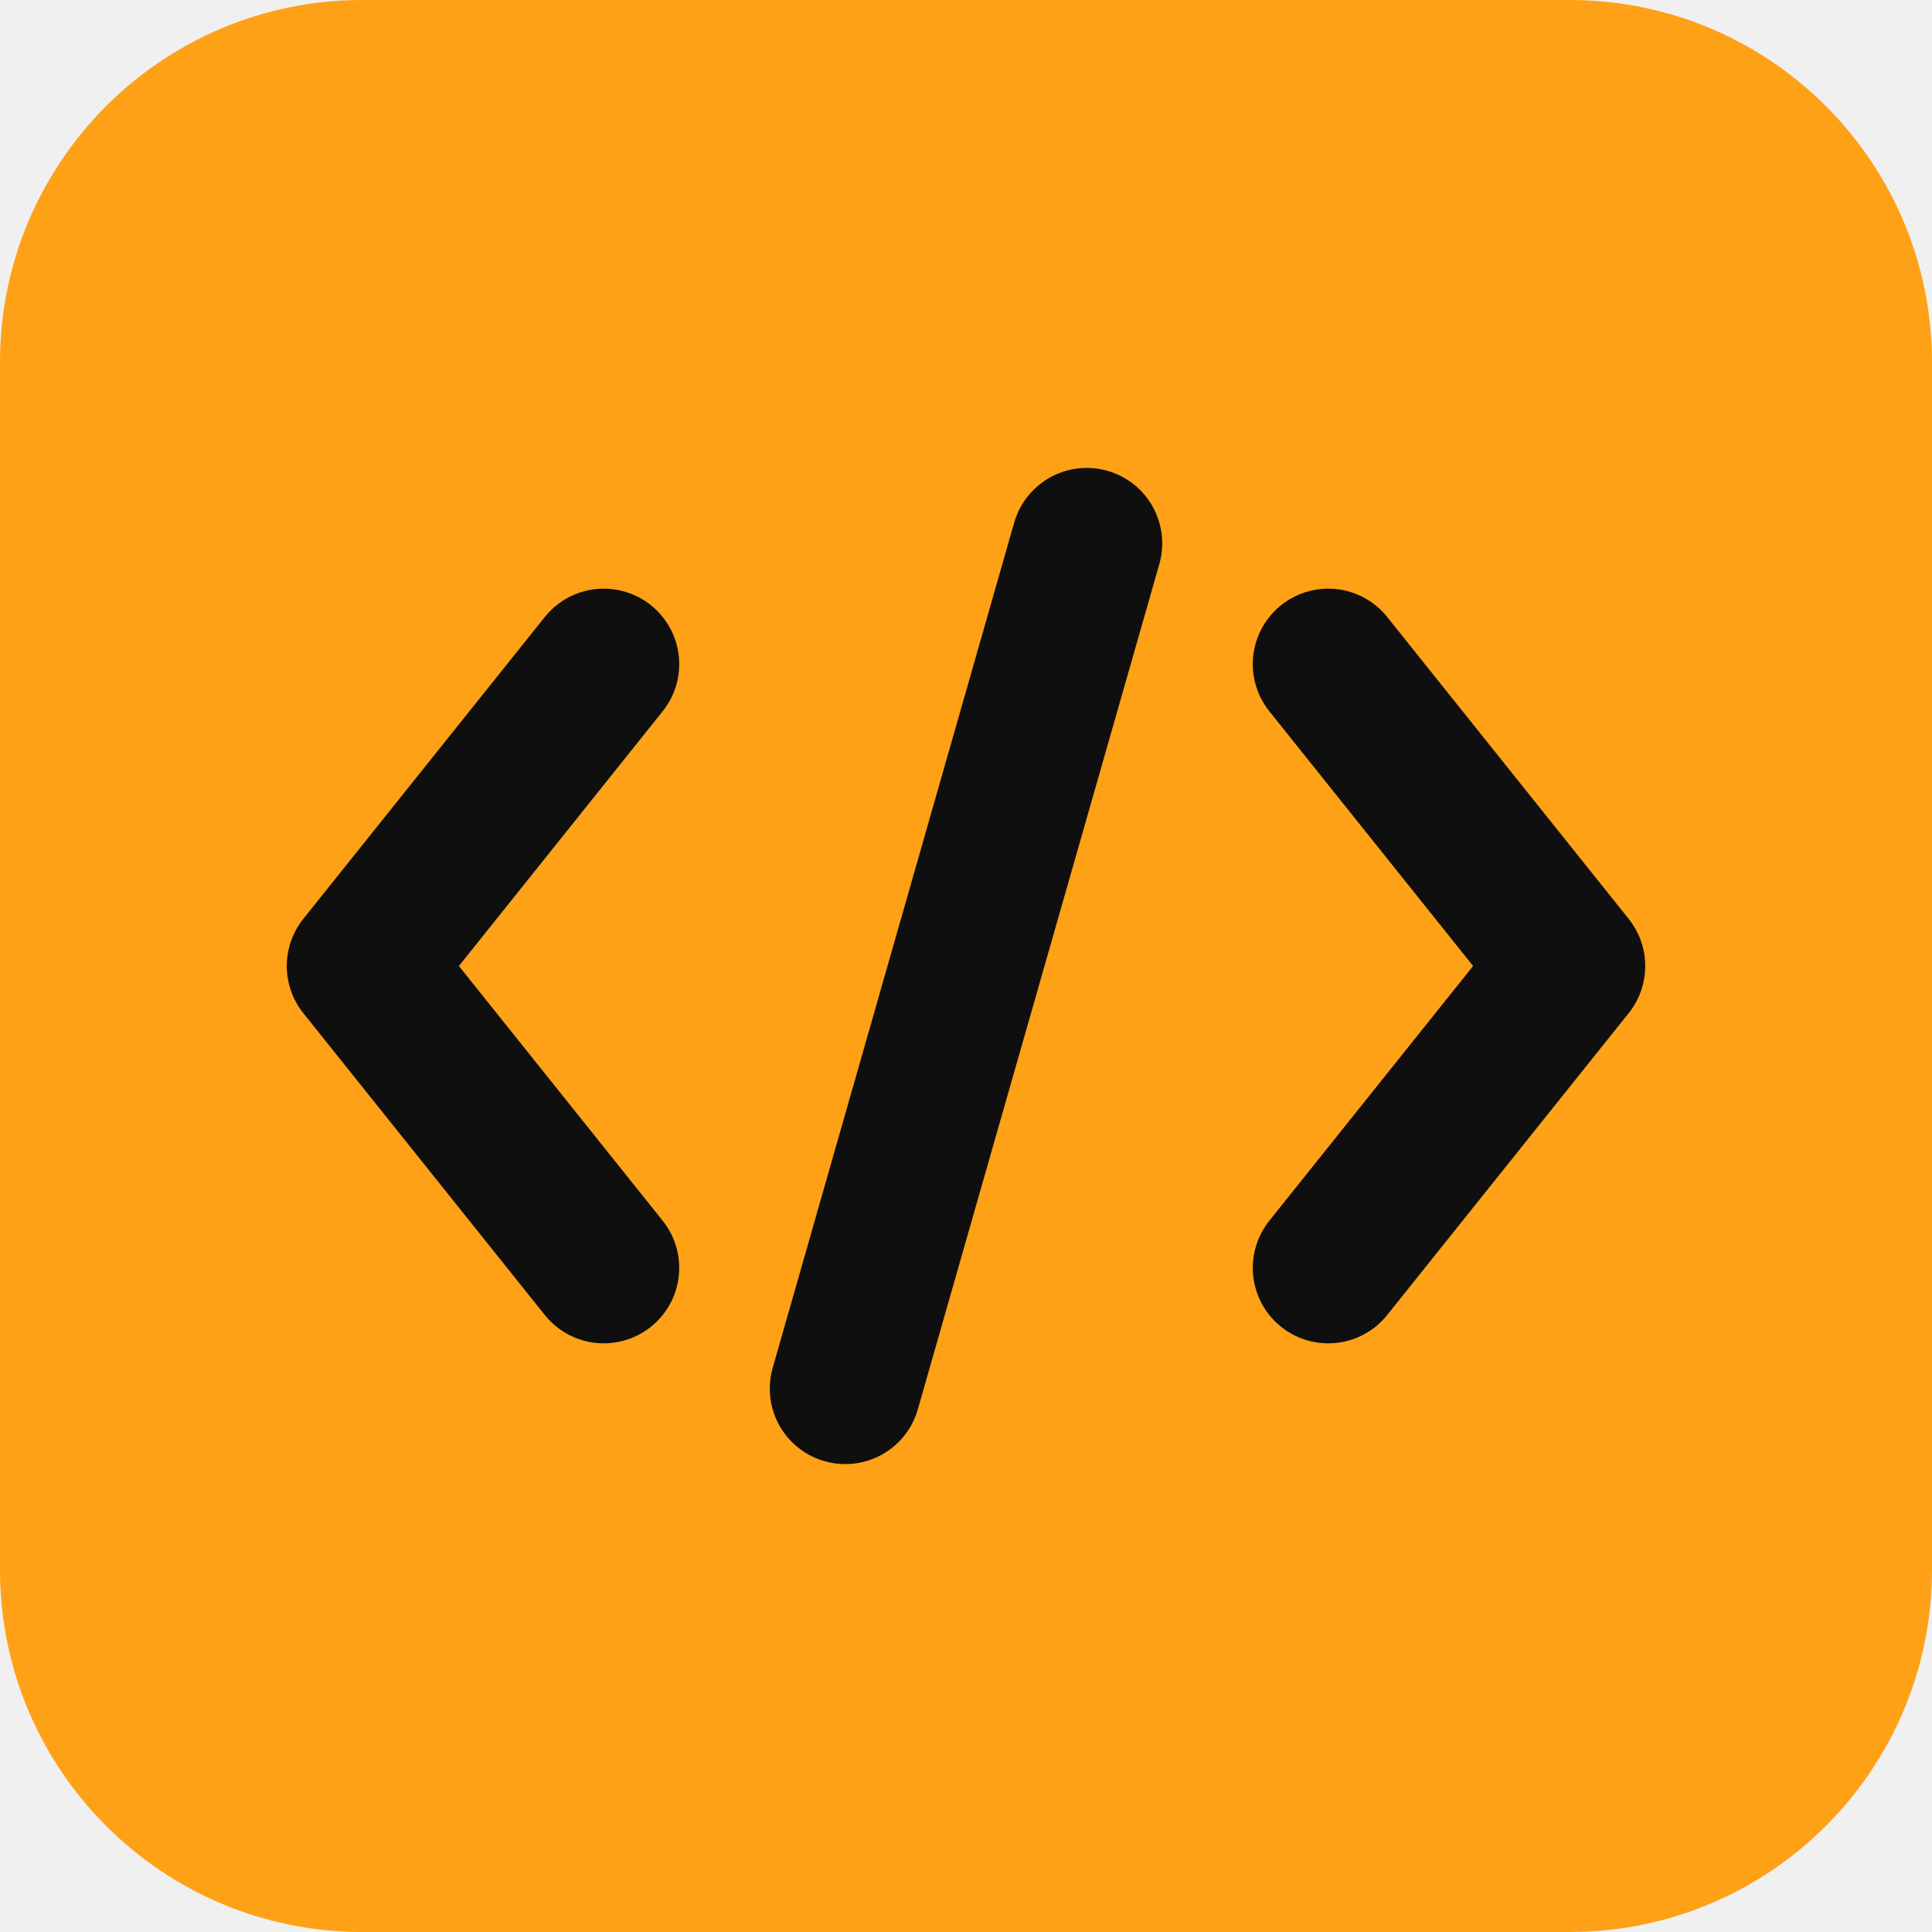
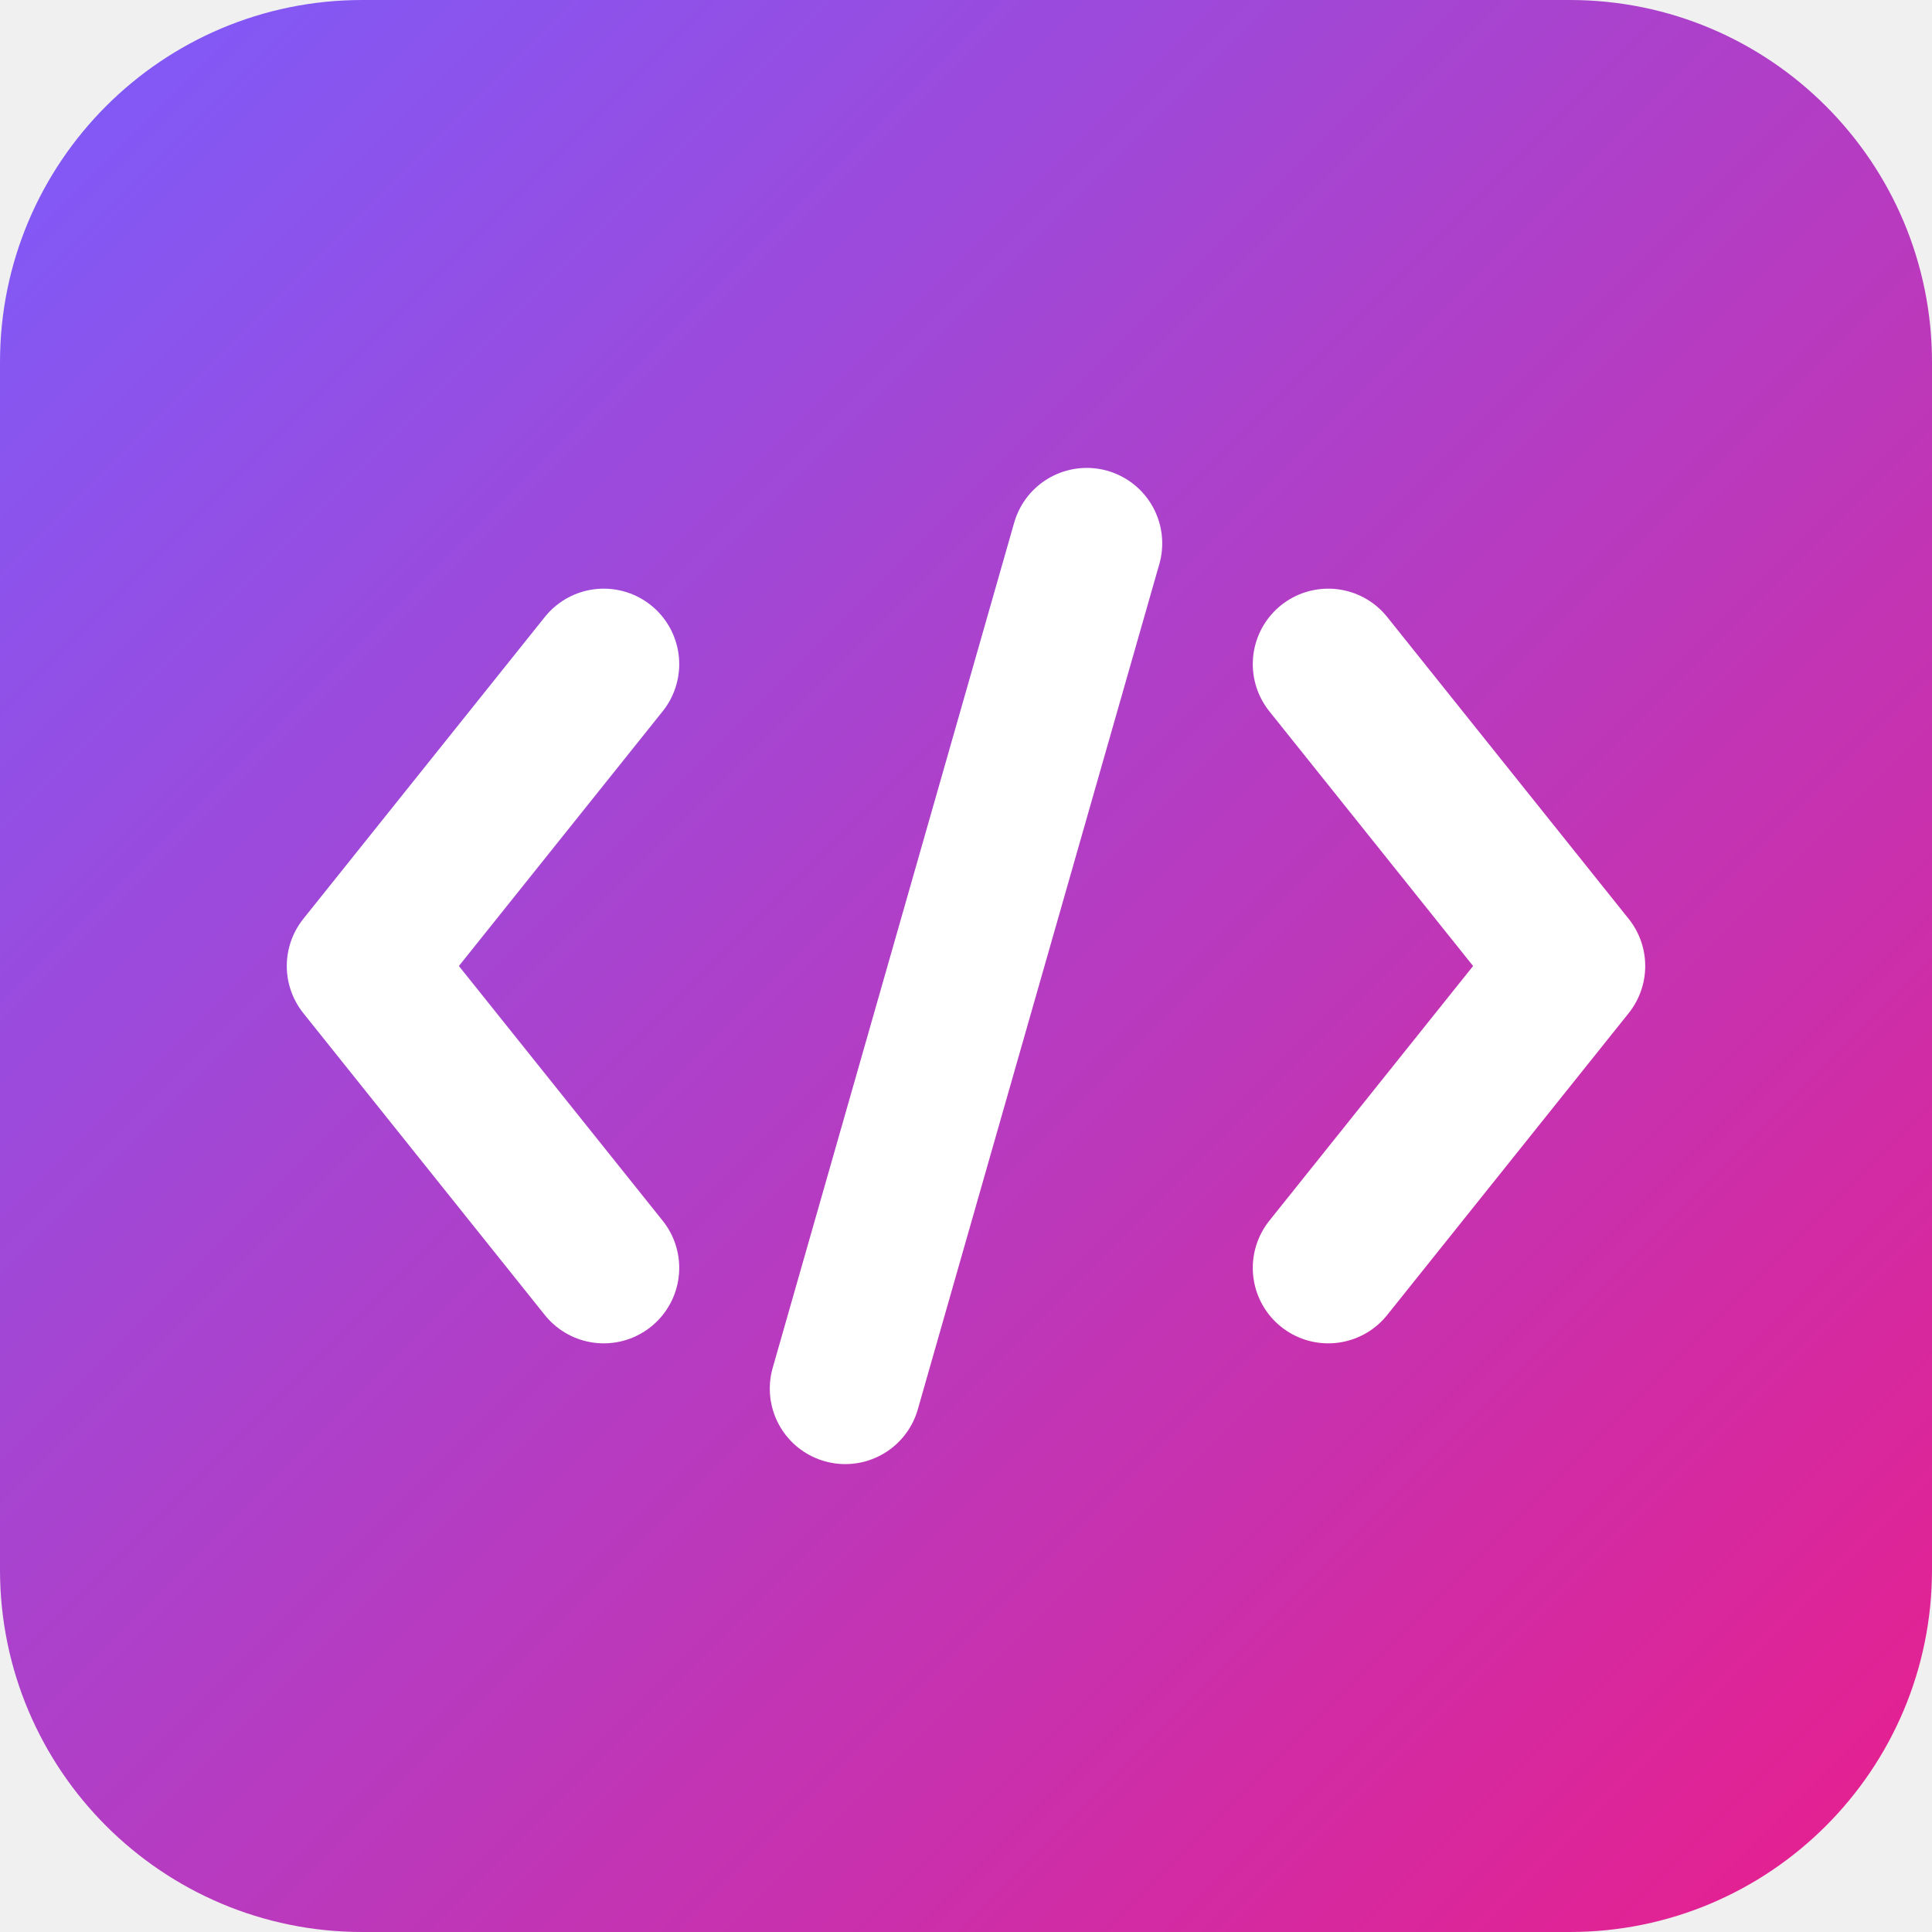
<svg xmlns="http://www.w3.org/2000/svg" viewBox="0 0 32 32">
-   <rect width="32" height="32" rx="6" fill="#FFA116" />
-   <path d="M10 11l-4 5 4 5" stroke="#0F0F0F" stroke-width="2.5" stroke-linecap="round" stroke-linejoin="round" fill="none" />
-   <path d="M22 11l4 5-4 5" stroke="#0F0F0F" stroke-width="2.5" stroke-linecap="round" stroke-linejoin="round" fill="none" />
-   <line x1="18" y1="9" x2="14" y2="23" stroke="#0F0F0F" stroke-width="2.5" stroke-linecap="round" />
+   <defs>
+     <linearGradient id="g" x1="0" y1="0" x2="1" y2="1">
+       <stop offset="0%" stop-color="#7C5CFC" />
+       <stop offset="100%" stop-color="#E91E8C" />
+     </linearGradient>
+   </defs>
+   <rect width="32" height="32" rx="6" fill="url(#g)" />
+   <path d="M10 11l-4 5 4 5" stroke="#fff" stroke-width="2.5" stroke-linecap="round" stroke-linejoin="round" fill="none" />
+   <path d="M22 11l4 5-4 5" stroke="#fff" stroke-width="2.5" stroke-linecap="round" stroke-linejoin="round" fill="none" />
+   <line x1="18" y1="9" x2="14" y2="23" stroke="#fff" stroke-width="2.5" stroke-linecap="round" />
</svg>
